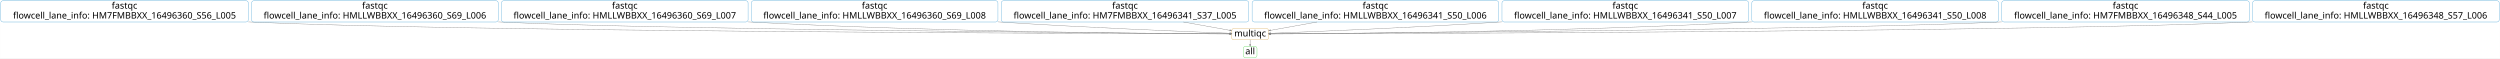
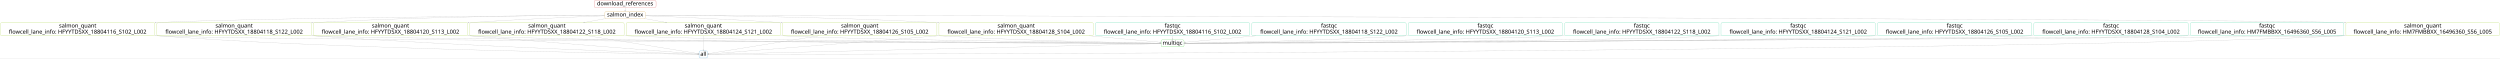
- <svg xmlns="http://www.w3.org/2000/svg" width="13868pt" height="324pt" viewBox="0.00 0.00 13867.50 324.00">
-   <g id="graph0" class="graph" transform="scale(1 1) rotate(0) translate(4 320)">
-     <polygon fill="white" stroke="transparent" points="-4,4 -4,-320 13863.5,-320 13863.5,4 -4,4" />
+ <svg xmlns="http://www.w3.org/2000/svg" width="22345pt" height="522pt" viewBox="0.00 0.00 22344.50 522.00">
+   <g id="graph0" class="graph" transform="scale(1 1) rotate(0) translate(4 518)">
+     <polygon fill="#ffffff" stroke="transparent" points="-4,4 -4,-518 22340.5,-518 22340.5,4 -4,4" />
    <g id="node1" class="node">
-       <path fill="none" stroke="#59d856" stroke-width="2" d="M6956.5,-63C6956.5,-63 6904.5,-63 6904.5,-63 6898.5,-63 6892.5,-57 6892.5,-51 6892.5,-51 6892.5,-12 6892.5,-12 6892.5,-6 6898.5,0 6904.5,0 6904.5,0 6956.5,0 6956.5,0 6962.5,0 6968.5,-6 6968.5,-12 6968.5,-12 6968.5,-51 6968.5,-51 6968.5,-57 6962.5,-63 6956.5,-63" />
-       <text text-anchor="middle" x="6930.5" y="-19" font-family="sans" font-size="50.00">all</text>
+       <path fill="none" stroke="#56a9d8" stroke-width="2" d="M6308,-63C6308,-63 6256,-63 6256,-63 6250,-63 6244,-57 6244,-51 6244,-51 6244,-12 6244,-12 6244,-6 6250,0 6256,0 6256,0 6308,0 6308,0 6314,0 6320,-6 6320,-12 6320,-12 6320,-51 6320,-51 6320,-57 6314,-63 6308,-63" />
+       <text text-anchor="middle" x="6282" y="-19" font-family="sans" font-size="50.00" fill="#000000">all</text>
    </g>
    <g id="node2" class="node">
-       <path fill="none" stroke="#d8ac56" stroke-width="2" d="M7021,-162C7021,-162 6840,-162 6840,-162 6834,-162 6828,-156 6828,-150 6828,-150 6828,-111 6828,-111 6828,-105 6834,-99 6840,-99 6840,-99 7021,-99 7021,-99 7027,-99 7033,-105 7033,-111 7033,-111 7033,-150 7033,-150 7033,-156 7027,-162 7021,-162" />
-       <text text-anchor="middle" x="6930.5" y="-118" font-family="sans" font-size="50.00">multiqc</text>
+       <path fill="none" stroke="#afd856" stroke-width="2" d="M1368,-316C1368,-316 12,-316 12,-316 6,-316 0,-310 0,-304 0,-304 0,-210 0,-210 0,-204 6,-198 12,-198 12,-198 1368,-198 1368,-198 1374,-198 1380,-204 1380,-210 1380,-210 1380,-304 1380,-304 1380,-310 1374,-316 1368,-316" />
+       <text text-anchor="middle" x="690" y="-272" font-family="sans" font-size="50.00" fill="#000000">salmon_quant</text>
+       <text text-anchor="middle" x="690" y="-217" font-family="sans" font-size="50.00" fill="#000000">flowcell_lane_info: HFYYTDSXX_18804116_S102_L002</text>
    </g>
    <g id="edge1" class="edge">
-       <path fill="none" stroke="grey" stroke-width="2" d="M6930.5,-98.81C6930.5,-90.76 6930.5,-81.95 6930.5,-73.46" />
-       <polygon fill="grey" stroke="grey" stroke-width="2" points="6934,-73.32 6930.5,-63.32 6927,-73.32 6934,-73.32" />
+       <path fill="none" stroke="#c0c0c0" stroke-width="2" d="M1380.323,-198.588C1383.222,-198.39 1386.114,-198.194 1389,-198 2261.907,-139.2 2480.704,-131.088 3355,-99 4522.878,-56.137 5953.941,-35.819 6233.413,-32.124" />
+       <polygon fill="#c0c0c0" stroke="#c0c0c0" stroke-width="2" points="6233.667,-35.621 6243.62,-31.99 6233.575,-28.622 6233.667,-35.621" />
+     </g>
+     <g id="node10" class="node">
+       <path fill="none" stroke="#59d856" stroke-width="2" d="M10566.5,-162C10566.5,-162 10385.5,-162 10385.5,-162 10379.5,-162 10373.5,-156 10373.5,-150 10373.5,-150 10373.5,-111 10373.5,-111 10373.5,-105 10379.5,-99 10385.5,-99 10385.5,-99 10566.5,-99 10566.5,-99 10572.5,-99 10578.5,-105 10578.5,-111 10578.5,-111 10578.5,-150 10578.5,-150 10578.5,-156 10572.5,-162 10566.5,-162" />
+       <text text-anchor="middle" x="10476" y="-118" font-family="sans" font-size="50.00" fill="#000000">multiqc</text>
+     </g>
+     <g id="edge26" class="edge">
+       <path fill="none" stroke="#c0c0c0" stroke-width="2" d="M1380.313,-198.405C1383.215,-198.268 1386.111,-198.132 1389,-198 2327.199,-154.984 9382.206,-133.59 10362.973,-130.812" />
+       <polygon fill="#c0c0c0" stroke="#c0c0c0" stroke-width="2" points="10363.206,-134.312 10373.195,-130.783 10363.186,-127.312 10363.206,-134.312" />
    </g>
    <g id="node3" class="node">
-       <path fill="none" stroke="#56a9d8" stroke-width="2" d="M1361,-316C1361,-316 12,-316 12,-316 6,-316 0,-310 0,-304 0,-304 0,-210 0,-210 0,-204 6,-198 12,-198 12,-198 1361,-198 1361,-198 1367,-198 1373,-204 1373,-210 1373,-210 1373,-304 1373,-304 1373,-310 1367,-316 1361,-316" />
-       <text text-anchor="middle" x="686.5" y="-272" font-family="sans" font-size="50.00">fastqc</text>
-       <text text-anchor="middle" x="686.5" y="-217" font-family="sans" font-size="50.00">flowcell_lane_info: HM7FMBBXX_16496360_S56_L005</text>
+       <path fill="none" stroke="#afd856" stroke-width="2" d="M2766,-316C2766,-316 1410,-316 1410,-316 1404,-316 1398,-310 1398,-304 1398,-304 1398,-210 1398,-210 1398,-204 1404,-198 1410,-198 1410,-198 2766,-198 2766,-198 2772,-198 2778,-204 2778,-210 2778,-210 2778,-304 2778,-304 2778,-310 2772,-316 2766,-316" />
+       <text text-anchor="middle" x="2088" y="-272" font-family="sans" font-size="50.00" fill="#000000">salmon_quant</text>
+       <text text-anchor="middle" x="2088" y="-217" font-family="sans" font-size="50.00" fill="#000000">flowcell_lane_info: HFYYTDSXX_18804118_S122_L002</text>
    </g>
    <g id="edge2" class="edge">
-       <path fill="none" stroke="grey" stroke-width="2" d="M1373.4,-198.44C1376.44,-198.29 1379.47,-198.14 1382.5,-198 2495.88,-145 6130.36,-133.48 6817.76,-131.76" />
-       <polygon fill="grey" stroke="grey" stroke-width="2" points="6817.92,-135.26 6827.91,-131.73 6817.9,-128.26 6817.92,-135.26" />
+       <path fill="none" stroke="#c0c0c0" stroke-width="2" d="M2778.324,-198.601C2781.222,-198.399 2784.114,-198.199 2787,-198 4193.716,-101.097 5922.851,-43.034 6233.171,-33.046" />
+       <polygon fill="#c0c0c0" stroke="#c0c0c0" stroke-width="2" points="6233.726,-36.53 6243.608,-32.711 6233.501,-29.534 6233.726,-36.53" />
+     </g>
+     <g id="edge27" class="edge">
+       <path fill="none" stroke="#c0c0c0" stroke-width="2" d="M2778.313,-198.411C2781.215,-198.271 2784.111,-198.134 2787,-198 3575.572,-161.311 9471.405,-134.794 10363.148,-130.975" />
+       <polygon fill="#c0c0c0" stroke="#c0c0c0" stroke-width="2" points="10363.423,-134.474 10373.407,-130.931 10363.392,-127.474 10363.423,-134.474" />
    </g>
    <g id="node4" class="node">
-       <path fill="none" stroke="#56a9d8" stroke-width="2" d="M2747.5,-316C2747.5,-316 1403.5,-316 1403.5,-316 1397.5,-316 1391.5,-310 1391.5,-304 1391.5,-304 1391.5,-210 1391.5,-210 1391.5,-204 1397.5,-198 1403.5,-198 1403.5,-198 2747.5,-198 2747.5,-198 2753.5,-198 2759.5,-204 2759.5,-210 2759.5,-210 2759.5,-304 2759.5,-304 2759.5,-310 2753.5,-316 2747.5,-316" />
-       <text text-anchor="middle" x="2075.5" y="-272" font-family="sans" font-size="50.00">fastqc</text>
-       <text text-anchor="middle" x="2075.5" y="-217" font-family="sans" font-size="50.00">flowcell_lane_info: HMLLWBBXX_16496360_S69_L006</text>
+       <path fill="none" stroke="#afd856" stroke-width="2" d="M4164,-316C4164,-316 2808,-316 2808,-316 2802,-316 2796,-310 2796,-304 2796,-304 2796,-210 2796,-210 2796,-204 2802,-198 2808,-198 2808,-198 4164,-198 4164,-198 4170,-198 4176,-204 4176,-210 4176,-210 4176,-304 4176,-304 4176,-310 4170,-316 4164,-316" />
+       <text text-anchor="middle" x="3486" y="-272" font-family="sans" font-size="50.00" fill="#000000">salmon_quant</text>
+       <text text-anchor="middle" x="3486" y="-217" font-family="sans" font-size="50.00" fill="#000000">flowcell_lane_info: HFYYTDSXX_18804120_S113_L002</text>
    </g>
    <g id="edge3" class="edge">
-       <path fill="none" stroke="grey" stroke-width="2" d="M2759.89,-198.43C2762.77,-198.29 2765.64,-198.14 2768.5,-198 3589.41,-157.14 6237.53,-136.39 6817.55,-132.27" />
-       <polygon fill="grey" stroke="grey" stroke-width="2" points="6817.61,-135.77 6827.58,-132.2 6817.56,-128.77 6817.61,-135.77" />
+       <path fill="none" stroke="#c0c0c0" stroke-width="2" d="M4176.332,-198.71C4179.228,-198.473 4182.117,-198.236 4185,-198 5004.575,-130.875 6004.689,-53.024 6233.728,-35.243" />
+       <polygon fill="#c0c0c0" stroke="#c0c0c0" stroke-width="2" points="6234.04,-38.73 6243.739,-34.466 6233.498,-31.751 6234.04,-38.73" />
+     </g>
+     <g id="edge28" class="edge">
+       <path fill="none" stroke="#c0c0c0" stroke-width="2" d="M4176.313,-198.419C4179.215,-198.277 4182.111,-198.137 4185,-198 5455.912,-137.627 9623.924,-131.236 10363.342,-130.575" />
+       <polygon fill="#c0c0c0" stroke="#c0c0c0" stroke-width="2" points="10363.458,-134.075 10373.455,-130.566 10363.452,-127.075 10363.458,-134.075" />
    </g>
    <g id="node5" class="node">
-       <path fill="none" stroke="#56a9d8" stroke-width="2" d="M4133.5,-316C4133.5,-316 2789.5,-316 2789.5,-316 2783.5,-316 2777.5,-310 2777.5,-304 2777.5,-304 2777.5,-210 2777.5,-210 2777.5,-204 2783.5,-198 2789.5,-198 2789.5,-198 4133.5,-198 4133.5,-198 4139.5,-198 4145.5,-204 4145.5,-210 4145.5,-210 4145.5,-304 4145.5,-304 4145.5,-310 4139.5,-316 4133.5,-316" />
-       <text text-anchor="middle" x="3461.5" y="-272" font-family="sans" font-size="50.00">fastqc</text>
-       <text text-anchor="middle" x="3461.5" y="-217" font-family="sans" font-size="50.00">flowcell_lane_info: HMLLWBBXX_16496360_S69_L007</text>
+       <path fill="none" stroke="#afd856" stroke-width="2" d="M5562,-316C5562,-316 4206,-316 4206,-316 4200,-316 4194,-310 4194,-304 4194,-304 4194,-210 4194,-210 4194,-204 4200,-198 4206,-198 4206,-198 5562,-198 5562,-198 5568,-198 5574,-204 5574,-210 5574,-210 5574,-304 5574,-304 5574,-310 5568,-316 5562,-316" />
+       <text text-anchor="middle" x="4884" y="-272" font-family="sans" font-size="50.00" fill="#000000">salmon_quant</text>
+       <text text-anchor="middle" x="4884" y="-217" font-family="sans" font-size="50.00" fill="#000000">flowcell_lane_info: HFYYTDSXX_18804122_S118_L002</text>
    </g>
    <g id="edge4" class="edge">
-       <path fill="none" stroke="grey" stroke-width="2" d="M4145.89,-198.47C4148.77,-198.31 4151.64,-198.15 4154.5,-198 5187.89,-142.43 6440.16,-133.3 6817.59,-131.79" />
-       <polygon fill="grey" stroke="grey" stroke-width="2" points="6817.71,-135.29 6827.69,-131.76 6817.68,-128.29 6817.71,-135.29" />
+       <path fill="none" stroke="#c0c0c0" stroke-width="2" d="M5249.938,-197.974C5594.743,-142.356 6080.659,-63.977 6233.821,-39.271" />
+       <polygon fill="#c0c0c0" stroke="#c0c0c0" stroke-width="2" points="6234.531,-42.702 6243.846,-37.654 6233.417,-35.791 6234.531,-42.702" />
+     </g>
+     <g id="edge29" class="edge">
+       <path fill="none" stroke="#c0c0c0" stroke-width="2" d="M5574.314,-198.432C5577.216,-198.286 5580.111,-198.142 5583,-198 6557.8,-150.196 9724.157,-133.829 10363.036,-130.975" />
+       <polygon fill="#c0c0c0" stroke="#c0c0c0" stroke-width="2" points="10363.18,-134.475 10373.164,-130.93 10363.148,-127.475 10363.18,-134.475" />
    </g>
    <g id="node6" class="node">
-       <path fill="none" stroke="#56a9d8" stroke-width="2" d="M5519.5,-316C5519.5,-316 4175.5,-316 4175.5,-316 4169.5,-316 4163.5,-310 4163.5,-304 4163.5,-304 4163.5,-210 4163.5,-210 4163.5,-204 4169.5,-198 4175.5,-198 4175.5,-198 5519.5,-198 5519.5,-198 5525.5,-198 5531.5,-204 5531.5,-210 5531.5,-210 5531.5,-304 5531.5,-304 5531.5,-310 5525.5,-316 5519.5,-316" />
-       <text text-anchor="middle" x="4847.5" y="-272" font-family="sans" font-size="50.00">fastqc</text>
-       <text text-anchor="middle" x="4847.5" y="-217" font-family="sans" font-size="50.00">flowcell_lane_info: HMLLWBBXX_16496360_S69_L008</text>
+       <path fill="none" stroke="#afd856" stroke-width="2" d="M6960,-316C6960,-316 5604,-316 5604,-316 5598,-316 5592,-310 5592,-304 5592,-304 5592,-210 5592,-210 5592,-204 5598,-198 5604,-198 5604,-198 6960,-198 6960,-198 6966,-198 6972,-204 6972,-210 6972,-210 6972,-304 6972,-304 6972,-310 6966,-316 6960,-316" />
+       <text text-anchor="middle" x="6282" y="-272" font-family="sans" font-size="50.00" fill="#000000">salmon_quant</text>
+       <text text-anchor="middle" x="6282" y="-217" font-family="sans" font-size="50.00" fill="#000000">flowcell_lane_info: HFYYTDSXX_18804124_S121_L002</text>
    </g>
    <g id="edge5" class="edge">
-       <path fill="none" stroke="grey" stroke-width="2" d="M5531.9,-198.57C5534.77,-198.38 5537.64,-198.19 5540.5,-198 6014.7,-166.82 6580.81,-144.3 6817.64,-135.53" />
-       <polygon fill="grey" stroke="grey" stroke-width="2" points="6818.12,-139.02 6827.98,-135.15 6817.86,-132.02 6818.12,-139.02" />
+       <path fill="none" stroke="#c0c0c0" stroke-width="2" d="M6282,-197.752C6282,-158.727 6282,-108.57 6282,-73.6" />
+       <polygon fill="#c0c0c0" stroke="#c0c0c0" stroke-width="2" points="6285.5,-73.263 6282,-63.263 6278.5,-73.263 6285.5,-73.263" />
+     </g>
+     <g id="edge30" class="edge">
+       <path fill="none" stroke="#c0c0c0" stroke-width="2" d="M6972.315,-198.456C6975.216,-198.302 6978.111,-198.15 6981,-198 7662.099,-162.716 9841.252,-137.358 10362.982,-131.694" />
+       <polygon fill="#c0c0c0" stroke="#c0c0c0" stroke-width="2" points="10363.187,-135.192 10373.148,-131.584 10363.111,-128.192 10363.187,-135.192" />
    </g>
    <g id="node7" class="node">
-       <path fill="none" stroke="#56a9d8" stroke-width="2" d="M6911,-316C6911,-316 5562,-316 5562,-316 5556,-316 5550,-310 5550,-304 5550,-304 5550,-210 5550,-210 5550,-204 5556,-198 5562,-198 5562,-198 6911,-198 6911,-198 6917,-198 6923,-204 6923,-210 6923,-210 6923,-304 6923,-304 6923,-310 6917,-316 6911,-316" />
-       <text text-anchor="middle" x="6236.5" y="-272" font-family="sans" font-size="50.00">fastqc</text>
-       <text text-anchor="middle" x="6236.5" y="-217" font-family="sans" font-size="50.00">flowcell_lane_info: HM7FMBBXX_16496341_S37_L005</text>
+       <path fill="none" stroke="#afd856" stroke-width="2" d="M8358,-316C8358,-316 7002,-316 7002,-316 6996,-316 6990,-310 6990,-304 6990,-304 6990,-210 6990,-210 6990,-204 6996,-198 7002,-198 7002,-198 8358,-198 8358,-198 8364,-198 8370,-204 8370,-210 8370,-210 8370,-304 8370,-304 8370,-310 8364,-316 8358,-316" />
+       <text text-anchor="middle" x="7680" y="-272" font-family="sans" font-size="50.00" fill="#000000">salmon_quant</text>
+       <text text-anchor="middle" x="7680" y="-217" font-family="sans" font-size="50.00" fill="#000000">flowcell_lane_info: HFYYTDSXX_18804126_S105_L002</text>
    </g>
    <g id="edge6" class="edge">
-       <path fill="none" stroke="grey" stroke-width="2" d="M6559.88,-197.99C6652.37,-181.39 6747.12,-164.4 6817.66,-151.74" />
-       <polygon fill="grey" stroke="grey" stroke-width="2" points="6818.66,-155.12 6827.89,-149.91 6817.42,-148.23 6818.66,-155.12" />
+       <path fill="none" stroke="#c0c0c0" stroke-width="2" d="M7314.062,-197.974C6969.257,-142.356 6483.341,-63.977 6330.179,-39.271" />
+       <polygon fill="#c0c0c0" stroke="#c0c0c0" stroke-width="2" points="6330.583,-35.791 6320.154,-37.654 6329.469,-42.702 6330.583,-35.791" />
+     </g>
+     <g id="edge31" class="edge">
+       <path fill="none" stroke="#c0c0c0" stroke-width="2" d="M8370.318,-198.511C8373.218,-198.338 8376.112,-198.168 8379,-198 9136.228,-153.885 10049.076,-136.876 10363.334,-132.065" />
+       <polygon fill="#c0c0c0" stroke="#c0c0c0" stroke-width="2" points="10363.413,-135.565 10373.358,-131.913 10363.306,-128.565 10363.413,-135.565" />
    </g>
    <g id="node8" class="node">
-       <path fill="none" stroke="#56a9d8" stroke-width="2" d="M8297.5,-316C8297.5,-316 6953.5,-316 6953.5,-316 6947.5,-316 6941.5,-310 6941.5,-304 6941.5,-304 6941.5,-210 6941.5,-210 6941.5,-204 6947.5,-198 6953.5,-198 6953.5,-198 8297.5,-198 8297.5,-198 8303.5,-198 8309.5,-204 8309.5,-210 8309.5,-210 8309.5,-304 8309.5,-304 8309.5,-310 8303.5,-316 8297.5,-316" />
-       <text text-anchor="middle" x="7625.5" y="-272" font-family="sans" font-size="50.00">fastqc</text>
-       <text text-anchor="middle" x="7625.5" y="-217" font-family="sans" font-size="50.00">flowcell_lane_info: HMLLWBBXX_16496341_S50_L006</text>
+       <path fill="none" stroke="#afd856" stroke-width="2" d="M9756,-316C9756,-316 8400,-316 8400,-316 8394,-316 8388,-310 8388,-304 8388,-304 8388,-210 8388,-210 8388,-204 8394,-198 8400,-198 8400,-198 9756,-198 9756,-198 9762,-198 9768,-204 9768,-210 9768,-210 9768,-304 9768,-304 9768,-310 9762,-316 9756,-316" />
+       <text text-anchor="middle" x="9078" y="-272" font-family="sans" font-size="50.00" fill="#000000">salmon_quant</text>
+       <text text-anchor="middle" x="9078" y="-217" font-family="sans" font-size="50.00" fill="#000000">flowcell_lane_info: HFYYTDSXX_18804128_S104_L002</text>
    </g>
    <g id="edge7" class="edge">
-       <path fill="none" stroke="grey" stroke-width="2" d="M7301.65,-197.99C7209.03,-181.39 7114.15,-164.4 7043.51,-151.74" />
-       <polygon fill="grey" stroke="grey" stroke-width="2" points="7043.72,-148.23 7033.26,-149.91 7042.49,-155.12 7043.72,-148.23" />
+       <path fill="none" stroke="#c0c0c0" stroke-width="2" d="M8387.668,-198.71C8384.772,-198.473 8381.883,-198.236 8379,-198 7559.425,-130.875 6559.311,-53.024 6330.272,-35.243" />
+       <polygon fill="#c0c0c0" stroke="#c0c0c0" stroke-width="2" points="6330.502,-31.751 6320.261,-34.466 6329.96,-38.73 6330.502,-31.751" />
+     </g>
+     <g id="edge32" class="edge">
+       <path fill="none" stroke="#c0c0c0" stroke-width="2" d="M9730.187,-197.986C9972.85,-176.028 10223.071,-153.387 10363.165,-140.71" />
+       <polygon fill="#c0c0c0" stroke="#c0c0c0" stroke-width="2" points="10363.83,-144.164 10373.474,-139.777 10363.199,-137.193 10363.83,-144.164" />
    </g>
    <g id="node9" class="node">
-       <path fill="none" stroke="#56a9d8" stroke-width="2" d="M9683.5,-316C9683.5,-316 8339.5,-316 8339.5,-316 8333.5,-316 8327.5,-310 8327.5,-304 8327.5,-304 8327.5,-210 8327.5,-210 8327.5,-204 8333.5,-198 8339.5,-198 8339.5,-198 9683.5,-198 9683.5,-198 9689.5,-198 9695.5,-204 9695.5,-210 9695.5,-210 9695.5,-304 9695.5,-304 9695.5,-310 9689.5,-316 9683.5,-316" />
-       <text text-anchor="middle" x="9011.5" y="-272" font-family="sans" font-size="50.00">fastqc</text>
-       <text text-anchor="middle" x="9011.5" y="-217" font-family="sans" font-size="50.00">flowcell_lane_info: HMLLWBBXX_16496341_S50_L007</text>
+       <path fill="none" stroke="#afd856" stroke-width="2" d="M22324.5,-316C22324.5,-316 20975.5,-316 20975.5,-316 20969.5,-316 20963.5,-310 20963.5,-304 20963.5,-304 20963.5,-210 20963.5,-210 20963.5,-204 20969.5,-198 20975.5,-198 20975.5,-198 22324.5,-198 22324.5,-198 22330.5,-198 22336.5,-204 22336.5,-210 22336.5,-210 22336.5,-304 22336.5,-304 22336.5,-310 22330.5,-316 22324.5,-316" />
+       <text text-anchor="middle" x="21650" y="-272" font-family="sans" font-size="50.00" fill="#000000">salmon_quant</text>
+       <text text-anchor="middle" x="21650" y="-217" font-family="sans" font-size="50.00" fill="#000000">flowcell_lane_info: HM7FMBBXX_16496360_S56_L005</text>
    </g>
    <g id="edge8" class="edge">
-       <path fill="none" stroke="grey" stroke-width="2" d="M8327.1,-198.57C8324.23,-198.38 8321.36,-198.19 8318.5,-198 7845.28,-166.87 7280.39,-144.34 7043.65,-135.55" />
-       <polygon fill="grey" stroke="grey" stroke-width="2" points="7043.43,-132.04 7033.31,-135.17 7043.17,-139.04 7043.43,-132.04" />
-     </g>
-     <g id="node10" class="node">
-       <path fill="none" stroke="#56a9d8" stroke-width="2" d="M11069.5,-316C11069.5,-316 9725.5,-316 9725.5,-316 9719.5,-316 9713.5,-310 9713.5,-304 9713.5,-304 9713.5,-210 9713.5,-210 9713.5,-204 9719.5,-198 9725.5,-198 9725.5,-198 11069.5,-198 11069.5,-198 11075.5,-198 11081.5,-204 11081.5,-210 11081.5,-210 11081.5,-304 11081.5,-304 11081.5,-310 11075.5,-316 11069.5,-316" />
-       <text text-anchor="middle" x="10397.5" y="-272" font-family="sans" font-size="50.00">fastqc</text>
-       <text text-anchor="middle" x="10397.5" y="-217" font-family="sans" font-size="50.00">flowcell_lane_info: HMLLWBBXX_16496341_S50_L008</text>
+       <path fill="none" stroke="#c0c0c0" stroke-width="2" d="M20963.182,-198.399C20960.449,-198.264 20957.721,-198.131 20955,-198 17821.45,-47.418 7136.446,-32.468 6330.223,-31.55" />
+       <polygon fill="#c0c0c0" stroke="#c0c0c0" stroke-width="2" points="6330.13,-28.05 6320.126,-31.539 6330.122,-35.05 6330.13,-28.05" />
+     </g>
+     <g id="edge33" class="edge">
+       <path fill="none" stroke="#c0c0c0" stroke-width="2" d="M20963.183,-198.379C20960.449,-198.251 20957.722,-198.124 20955,-198 20682.261,-185.564 11702.601,-137.075 10588.947,-131.104" />
+       <polygon fill="#c0c0c0" stroke="#c0c0c0" stroke-width="2" points="10588.568,-127.602 10578.549,-131.048 10588.53,-134.602 10588.568,-127.602" />
    </g>
    <g id="edge9" class="edge">
-       <path fill="none" stroke="grey" stroke-width="2" d="M9713.11,-198.47C9710.23,-198.31 9707.36,-198.15 9704.5,-198 8671.86,-142.46 7420.48,-133.31 7043.33,-131.8" />
-       <polygon fill="grey" stroke="grey" stroke-width="2" points="7043.24,-128.3 7033.23,-131.76 7043.22,-135.3 7043.24,-128.3" />
+       <path fill="none" stroke="#c0c0c0" stroke-width="2" d="M10373.369,-128.077C9775.238,-113.958 6751.177,-42.575 6330.58,-32.647" />
+       <polygon fill="#c0c0c0" stroke="#c0c0c0" stroke-width="2" points="6330.368,-29.141 6320.288,-32.404 6330.203,-36.139 6330.368,-29.141" />
    </g>
    <g id="node11" class="node">
-       <path fill="none" stroke="#56a9d8" stroke-width="2" d="M12461,-316C12461,-316 11112,-316 11112,-316 11106,-316 11100,-310 11100,-304 11100,-304 11100,-210 11100,-210 11100,-204 11106,-198 11112,-198 11112,-198 12461,-198 12461,-198 12467,-198 12473,-204 12473,-210 12473,-210 12473,-304 12473,-304 12473,-310 12467,-316 12461,-316" />
-       <text text-anchor="middle" x="11786.5" y="-272" font-family="sans" font-size="50.00">fastqc</text>
-       <text text-anchor="middle" x="11786.5" y="-217" font-family="sans" font-size="50.00">flowcell_lane_info: HM7FMBBXX_16496348_S44_L005</text>
+       <path fill="none" stroke="#d8ac56" stroke-width="2" d="M5752,-415C5752,-415 5414,-415 5414,-415 5408,-415 5402,-409 5402,-403 5402,-403 5402,-364 5402,-364 5402,-358 5408,-352 5414,-352 5414,-352 5752,-352 5752,-352 5758,-352 5764,-358 5764,-364 5764,-364 5764,-403 5764,-403 5764,-409 5758,-415 5752,-415" />
+       <text text-anchor="middle" x="5583" y="-371" font-family="sans" font-size="50.00" fill="#000000">salmon_index</text>
    </g>
    <g id="edge10" class="edge">
-       <path fill="none" stroke="grey" stroke-width="2" d="M11099.6,-198.46C11096.56,-198.3 11093.53,-198.15 11090.5,-198 10269.98,-157.3 7623.13,-136.42 7043.4,-132.28" />
-       <polygon fill="grey" stroke="grey" stroke-width="2" points="7043.39,-128.78 7033.37,-132.21 7043.34,-135.78 7043.39,-128.78" />
+       <path fill="none" stroke="#c0c0c0" stroke-width="2" d="M5401.711,-382.229C4706.405,-377.1 2208.635,-356.267 1390.456,-316.062" />
+       <polygon fill="#c0c0c0" stroke="#c0c0c0" stroke-width="2" points="1390.476,-312.558 1380.314,-315.558 1390.128,-319.55 1390.476,-312.558" />
+     </g>
+     <g id="edge11" class="edge">
+       <path fill="none" stroke="#c0c0c0" stroke-width="2" d="M5401.714,-382.892C4957.819,-380.585 3780.834,-369.528 2788.52,-316.075" />
+       <polygon fill="#c0c0c0" stroke="#c0c0c0" stroke-width="2" points="2788.49,-312.569 2778.316,-315.524 2788.113,-319.558 2788.49,-312.569" />
+     </g>
+     <g id="edge12" class="edge">
+       <path fill="none" stroke="#c0c0c0" stroke-width="2" d="M5401.913,-376.838C5137.295,-366.635 4629.189,-345.272 4186.44,-316.09" />
+       <polygon fill="#c0c0c0" stroke="#c0c0c0" stroke-width="2" points="4186.532,-312.589 4176.322,-315.421 4186.07,-319.573 4186.532,-312.589" />
+     </g>
+     <g id="edge13" class="edge">
+       <path fill="none" stroke="#c0c0c0" stroke-width="2" d="M5408.866,-351.986C5351.463,-341.598 5285.541,-329.668 5220.238,-317.85" />
+       <polygon fill="#c0c0c0" stroke="#c0c0c0" stroke-width="2" points="5220.65,-314.368 5210.187,-316.031 5219.404,-321.256 5220.65,-314.368" />
+     </g>
+     <g id="edge14" class="edge">
+       <path fill="none" stroke="#c0c0c0" stroke-width="2" d="M5757.134,-351.986C5814.537,-341.598 5880.459,-329.668 5945.762,-317.85" />
+       <polygon fill="#c0c0c0" stroke="#c0c0c0" stroke-width="2" points="5946.596,-321.256 5955.813,-316.031 5945.35,-314.368 5946.596,-321.256" />
+     </g>
+     <g id="edge15" class="edge">
+       <path fill="none" stroke="#c0c0c0" stroke-width="2" d="M5764.087,-376.838C6028.705,-366.635 6536.811,-345.272 6979.56,-316.09" />
+       <polygon fill="#c0c0c0" stroke="#c0c0c0" stroke-width="2" points="6979.93,-319.573 6989.678,-315.421 6979.468,-312.589 6979.93,-319.573" />
+     </g>
+     <g id="edge16" class="edge">
+       <path fill="none" stroke="#c0c0c0" stroke-width="2" d="M5764.286,-382.892C6208.181,-380.585 7385.166,-369.528 8377.48,-316.075" />
+       <polygon fill="#c0c0c0" stroke="#c0c0c0" stroke-width="2" points="8377.887,-319.558 8387.684,-315.524 8377.51,-312.569 8377.887,-319.558" />
+     </g>
+     <g id="edge17" class="edge">
+       <path fill="none" stroke="#c0c0c0" stroke-width="2" d="M5764.188,-383.122C7430.983,-379.591 20055.773,-351.744 20952.875,-316.062" />
+       <polygon fill="#c0c0c0" stroke="#c0c0c0" stroke-width="2" points="20953.339,-319.546 20963.183,-315.629 20953.045,-312.552 20953.339,-319.546" />
    </g>
    <g id="node12" class="node">
-       <path fill="none" stroke="#56a9d8" stroke-width="2" d="M13847.5,-316C13847.5,-316 12503.5,-316 12503.5,-316 12497.5,-316 12491.5,-310 12491.5,-304 12491.5,-304 12491.5,-210 12491.5,-210 12491.5,-204 12497.5,-198 12503.5,-198 12503.5,-198 13847.5,-198 13847.5,-198 13853.5,-198 13859.5,-204 13859.5,-210 13859.5,-210 13859.5,-304 13859.5,-304 13859.5,-310 13853.5,-316 13847.5,-316" />
-       <text text-anchor="middle" x="13175.5" y="-272" font-family="sans" font-size="50.00">fastqc</text>
-       <text text-anchor="middle" x="13175.5" y="-217" font-family="sans" font-size="50.00">flowcell_lane_info: HMLLWBBXX_16496348_S57_L006</text>
-     </g>
-     <g id="edge11" class="edge">
-       <path fill="none" stroke="grey" stroke-width="2" d="M12491.11,-198.42C12488.23,-198.28 12485.36,-198.14 12482.5,-198 11368.33,-144.77 7731.22,-133.43 7043.32,-131.75" />
-       <polygon fill="grey" stroke="grey" stroke-width="2" points="7043.18,-128.25 7033.17,-131.72 7043.16,-135.25 7043.18,-128.25" />
+       <path fill="none" stroke="#56d8a9" stroke-width="2" d="M11154,-316C11154,-316 9798,-316 9798,-316 9792,-316 9786,-310 9786,-304 9786,-304 9786,-210 9786,-210 9786,-204 9792,-198 9798,-198 9798,-198 11154,-198 11154,-198 11160,-198 11166,-204 11166,-210 11166,-210 11166,-304 11166,-304 11166,-310 11160,-316 11154,-316" />
+       <text text-anchor="middle" x="10476" y="-272" font-family="sans" font-size="50.00" fill="#000000">fastqc</text>
+       <text text-anchor="middle" x="10476" y="-217" font-family="sans" font-size="50.00" fill="#000000">flowcell_lane_info: HFYYTDSXX_18804116_S102_L002</text>
+     </g>
+     <g id="edge18" class="edge">
+       <path fill="none" stroke="#c0c0c0" stroke-width="2" d="M10476,-197.824C10476,-189.143 10476,-180.36 10476,-172.131" />
+       <polygon fill="#c0c0c0" stroke="#c0c0c0" stroke-width="2" points="10479.5,-172.054 10476,-162.054 10472.5,-172.054 10479.5,-172.054" />
+     </g>
+     <g id="node13" class="node">
+       <path fill="none" stroke="#56d8a9" stroke-width="2" d="M12552,-316C12552,-316 11196,-316 11196,-316 11190,-316 11184,-310 11184,-304 11184,-304 11184,-210 11184,-210 11184,-204 11190,-198 11196,-198 11196,-198 12552,-198 12552,-198 12558,-198 12564,-204 12564,-210 12564,-210 12564,-304 12564,-304 12564,-310 12558,-316 12552,-316" />
+       <text text-anchor="middle" x="11874" y="-272" font-family="sans" font-size="50.00" fill="#000000">fastqc</text>
+       <text text-anchor="middle" x="11874" y="-217" font-family="sans" font-size="50.00" fill="#000000">flowcell_lane_info: HFYYTDSXX_18804118_S122_L002</text>
+     </g>
+     <g id="edge19" class="edge">
+       <path fill="none" stroke="#c0c0c0" stroke-width="2" d="M11221.813,-197.986C10979.15,-176.028 10728.929,-153.387 10588.835,-140.71" />
+       <polygon fill="#c0c0c0" stroke="#c0c0c0" stroke-width="2" points="10588.801,-137.193 10578.526,-139.777 10588.17,-144.164 10588.801,-137.193" />
+     </g>
+     <g id="node14" class="node">
+       <path fill="none" stroke="#56d8a9" stroke-width="2" d="M13950,-316C13950,-316 12594,-316 12594,-316 12588,-316 12582,-310 12582,-304 12582,-304 12582,-210 12582,-210 12582,-204 12588,-198 12594,-198 12594,-198 13950,-198 13950,-198 13956,-198 13962,-204 13962,-210 13962,-210 13962,-304 13962,-304 13962,-310 13956,-316 13950,-316" />
+       <text text-anchor="middle" x="13272" y="-272" font-family="sans" font-size="50.00" fill="#000000">fastqc</text>
+       <text text-anchor="middle" x="13272" y="-217" font-family="sans" font-size="50.00" fill="#000000">flowcell_lane_info: HFYYTDSXX_18804120_S113_L002</text>
+     </g>
+     <g id="edge20" class="edge">
+       <path fill="none" stroke="#c0c0c0" stroke-width="2" d="M12581.682,-198.511C12578.782,-198.338 12575.888,-198.168 12573,-198 11815.772,-153.885 10902.924,-136.876 10588.666,-132.065" />
+       <polygon fill="#c0c0c0" stroke="#c0c0c0" stroke-width="2" points="10588.694,-128.565 10578.642,-131.913 10588.587,-135.565 10588.694,-128.565" />
+     </g>
+     <g id="node15" class="node">
+       <path fill="none" stroke="#56d8a9" stroke-width="2" d="M15348,-316C15348,-316 13992,-316 13992,-316 13986,-316 13980,-310 13980,-304 13980,-304 13980,-210 13980,-210 13980,-204 13986,-198 13992,-198 13992,-198 15348,-198 15348,-198 15354,-198 15360,-204 15360,-210 15360,-210 15360,-304 15360,-304 15360,-310 15354,-316 15348,-316" />
+       <text text-anchor="middle" x="14670" y="-272" font-family="sans" font-size="50.00" fill="#000000">fastqc</text>
+       <text text-anchor="middle" x="14670" y="-217" font-family="sans" font-size="50.00" fill="#000000">flowcell_lane_info: HFYYTDSXX_18804122_S118_L002</text>
+     </g>
+     <g id="edge21" class="edge">
+       <path fill="none" stroke="#c0c0c0" stroke-width="2" d="M13979.685,-198.456C13976.784,-198.302 13973.888,-198.15 13971,-198 13289.901,-162.716 11110.748,-137.358 10589.018,-131.694" />
+       <polygon fill="#c0c0c0" stroke="#c0c0c0" stroke-width="2" points="10588.889,-128.192 10578.852,-131.584 10588.813,-135.192 10588.889,-128.192" />
+     </g>
+     <g id="node16" class="node">
+       <path fill="none" stroke="#56d8a9" stroke-width="2" d="M16746,-316C16746,-316 15390,-316 15390,-316 15384,-316 15378,-310 15378,-304 15378,-304 15378,-210 15378,-210 15378,-204 15384,-198 15390,-198 15390,-198 16746,-198 16746,-198 16752,-198 16758,-204 16758,-210 16758,-210 16758,-304 16758,-304 16758,-310 16752,-316 16746,-316" />
+       <text text-anchor="middle" x="16068" y="-272" font-family="sans" font-size="50.00" fill="#000000">fastqc</text>
+       <text text-anchor="middle" x="16068" y="-217" font-family="sans" font-size="50.00" fill="#000000">flowcell_lane_info: HFYYTDSXX_18804124_S121_L002</text>
+     </g>
+     <g id="edge22" class="edge">
+       <path fill="none" stroke="#c0c0c0" stroke-width="2" d="M15377.686,-198.432C15374.784,-198.286 15371.889,-198.142 15369,-198 14394.2,-150.196 11227.843,-133.829 10588.964,-130.975" />
+       <polygon fill="#c0c0c0" stroke="#c0c0c0" stroke-width="2" points="10588.852,-127.475 10578.836,-130.93 10588.82,-134.475 10588.852,-127.475" />
+     </g>
+     <g id="node17" class="node">
+       <path fill="none" stroke="#56d8a9" stroke-width="2" d="M18144,-316C18144,-316 16788,-316 16788,-316 16782,-316 16776,-310 16776,-304 16776,-304 16776,-210 16776,-210 16776,-204 16782,-198 16788,-198 16788,-198 18144,-198 18144,-198 18150,-198 18156,-204 18156,-210 18156,-210 18156,-304 18156,-304 18156,-310 18150,-316 18144,-316" />
+       <text text-anchor="middle" x="17466" y="-272" font-family="sans" font-size="50.00" fill="#000000">fastqc</text>
+       <text text-anchor="middle" x="17466" y="-217" font-family="sans" font-size="50.00" fill="#000000">flowcell_lane_info: HFYYTDSXX_18804126_S105_L002</text>
+     </g>
+     <g id="edge23" class="edge">
+       <path fill="none" stroke="#c0c0c0" stroke-width="2" d="M16775.687,-198.419C16772.785,-198.277 16769.889,-198.137 16767,-198 15496.088,-137.627 11328.076,-131.236 10588.658,-130.575" />
+       <polygon fill="#c0c0c0" stroke="#c0c0c0" stroke-width="2" points="10588.548,-127.075 10578.545,-130.566 10588.542,-134.075 10588.548,-127.075" />
+     </g>
+     <g id="node18" class="node">
+       <path fill="none" stroke="#56d8a9" stroke-width="2" d="M19542,-316C19542,-316 18186,-316 18186,-316 18180,-316 18174,-310 18174,-304 18174,-304 18174,-210 18174,-210 18174,-204 18180,-198 18186,-198 18186,-198 19542,-198 19542,-198 19548,-198 19554,-204 19554,-210 19554,-210 19554,-304 19554,-304 19554,-310 19548,-316 19542,-316" />
+       <text text-anchor="middle" x="18864" y="-272" font-family="sans" font-size="50.00" fill="#000000">fastqc</text>
+       <text text-anchor="middle" x="18864" y="-217" font-family="sans" font-size="50.00" fill="#000000">flowcell_lane_info: HFYYTDSXX_18804128_S104_L002</text>
+     </g>
+     <g id="edge24" class="edge">
+       <path fill="none" stroke="#c0c0c0" stroke-width="2" d="M18173.687,-198.411C18170.785,-198.271 18167.889,-198.134 18165,-198 17376.428,-161.311 11480.595,-134.794 10588.852,-130.975" />
+       <polygon fill="#c0c0c0" stroke="#c0c0c0" stroke-width="2" points="10588.608,-127.474 10578.593,-130.931 10588.577,-134.474 10588.608,-127.474" />
+     </g>
+     <g id="node19" class="node">
+       <path fill="none" stroke="#56d8a9" stroke-width="2" d="M20933.5,-316C20933.5,-316 19584.5,-316 19584.5,-316 19578.5,-316 19572.5,-310 19572.5,-304 19572.5,-304 19572.5,-210 19572.5,-210 19572.5,-204 19578.5,-198 19584.5,-198 19584.5,-198 20933.5,-198 20933.5,-198 20939.5,-198 20945.5,-204 20945.5,-210 20945.5,-210 20945.5,-304 20945.5,-304 20945.5,-310 20939.5,-316 20933.5,-316" />
+       <text text-anchor="middle" x="20259" y="-272" font-family="sans" font-size="50.00" fill="#000000">fastqc</text>
+       <text text-anchor="middle" x="20259" y="-217" font-family="sans" font-size="50.00" fill="#000000">flowcell_lane_info: HM7FMBBXX_16496360_S56_L005</text>
+     </g>
+     <g id="edge25" class="edge">
+       <path fill="none" stroke="#c0c0c0" stroke-width="2" d="M19572.107,-198.427C19569.064,-198.282 19566.029,-198.139 19563,-198 19092.804,-176.357 11600.279,-136.396 10588.681,-131.088" />
+       <polygon fill="#c0c0c0" stroke="#c0c0c0" stroke-width="2" points="10588.52,-127.587 10578.502,-131.034 10588.483,-134.587 10588.52,-127.587" />
+     </g>
+     <g id="node20" class="node">
+       <path fill="none" stroke="#d85656" stroke-width="2" d="M5847.5,-514C5847.5,-514 5318.5,-514 5318.5,-514 5312.5,-514 5306.5,-508 5306.5,-502 5306.5,-502 5306.5,-463 5306.5,-463 5306.5,-457 5312.5,-451 5318.5,-451 5318.5,-451 5847.5,-451 5847.5,-451 5853.5,-451 5859.5,-457 5859.5,-463 5859.5,-463 5859.5,-502 5859.5,-502 5859.5,-508 5853.5,-514 5847.5,-514" />
+       <text text-anchor="middle" x="5583" y="-470" font-family="sans" font-size="50.00" fill="#000000">download_references</text>
+     </g>
+     <g id="edge34" class="edge">
+       <path fill="none" stroke="#c0c0c0" stroke-width="2" d="M5583,-450.904C5583,-442.777 5583,-433.906 5583,-425.349" />
+       <polygon fill="#c0c0c0" stroke="#c0c0c0" stroke-width="2" points="5586.5,-425.136 5583,-415.136 5579.5,-425.136 5586.5,-425.136" />
    </g>
  </g>
</svg>
